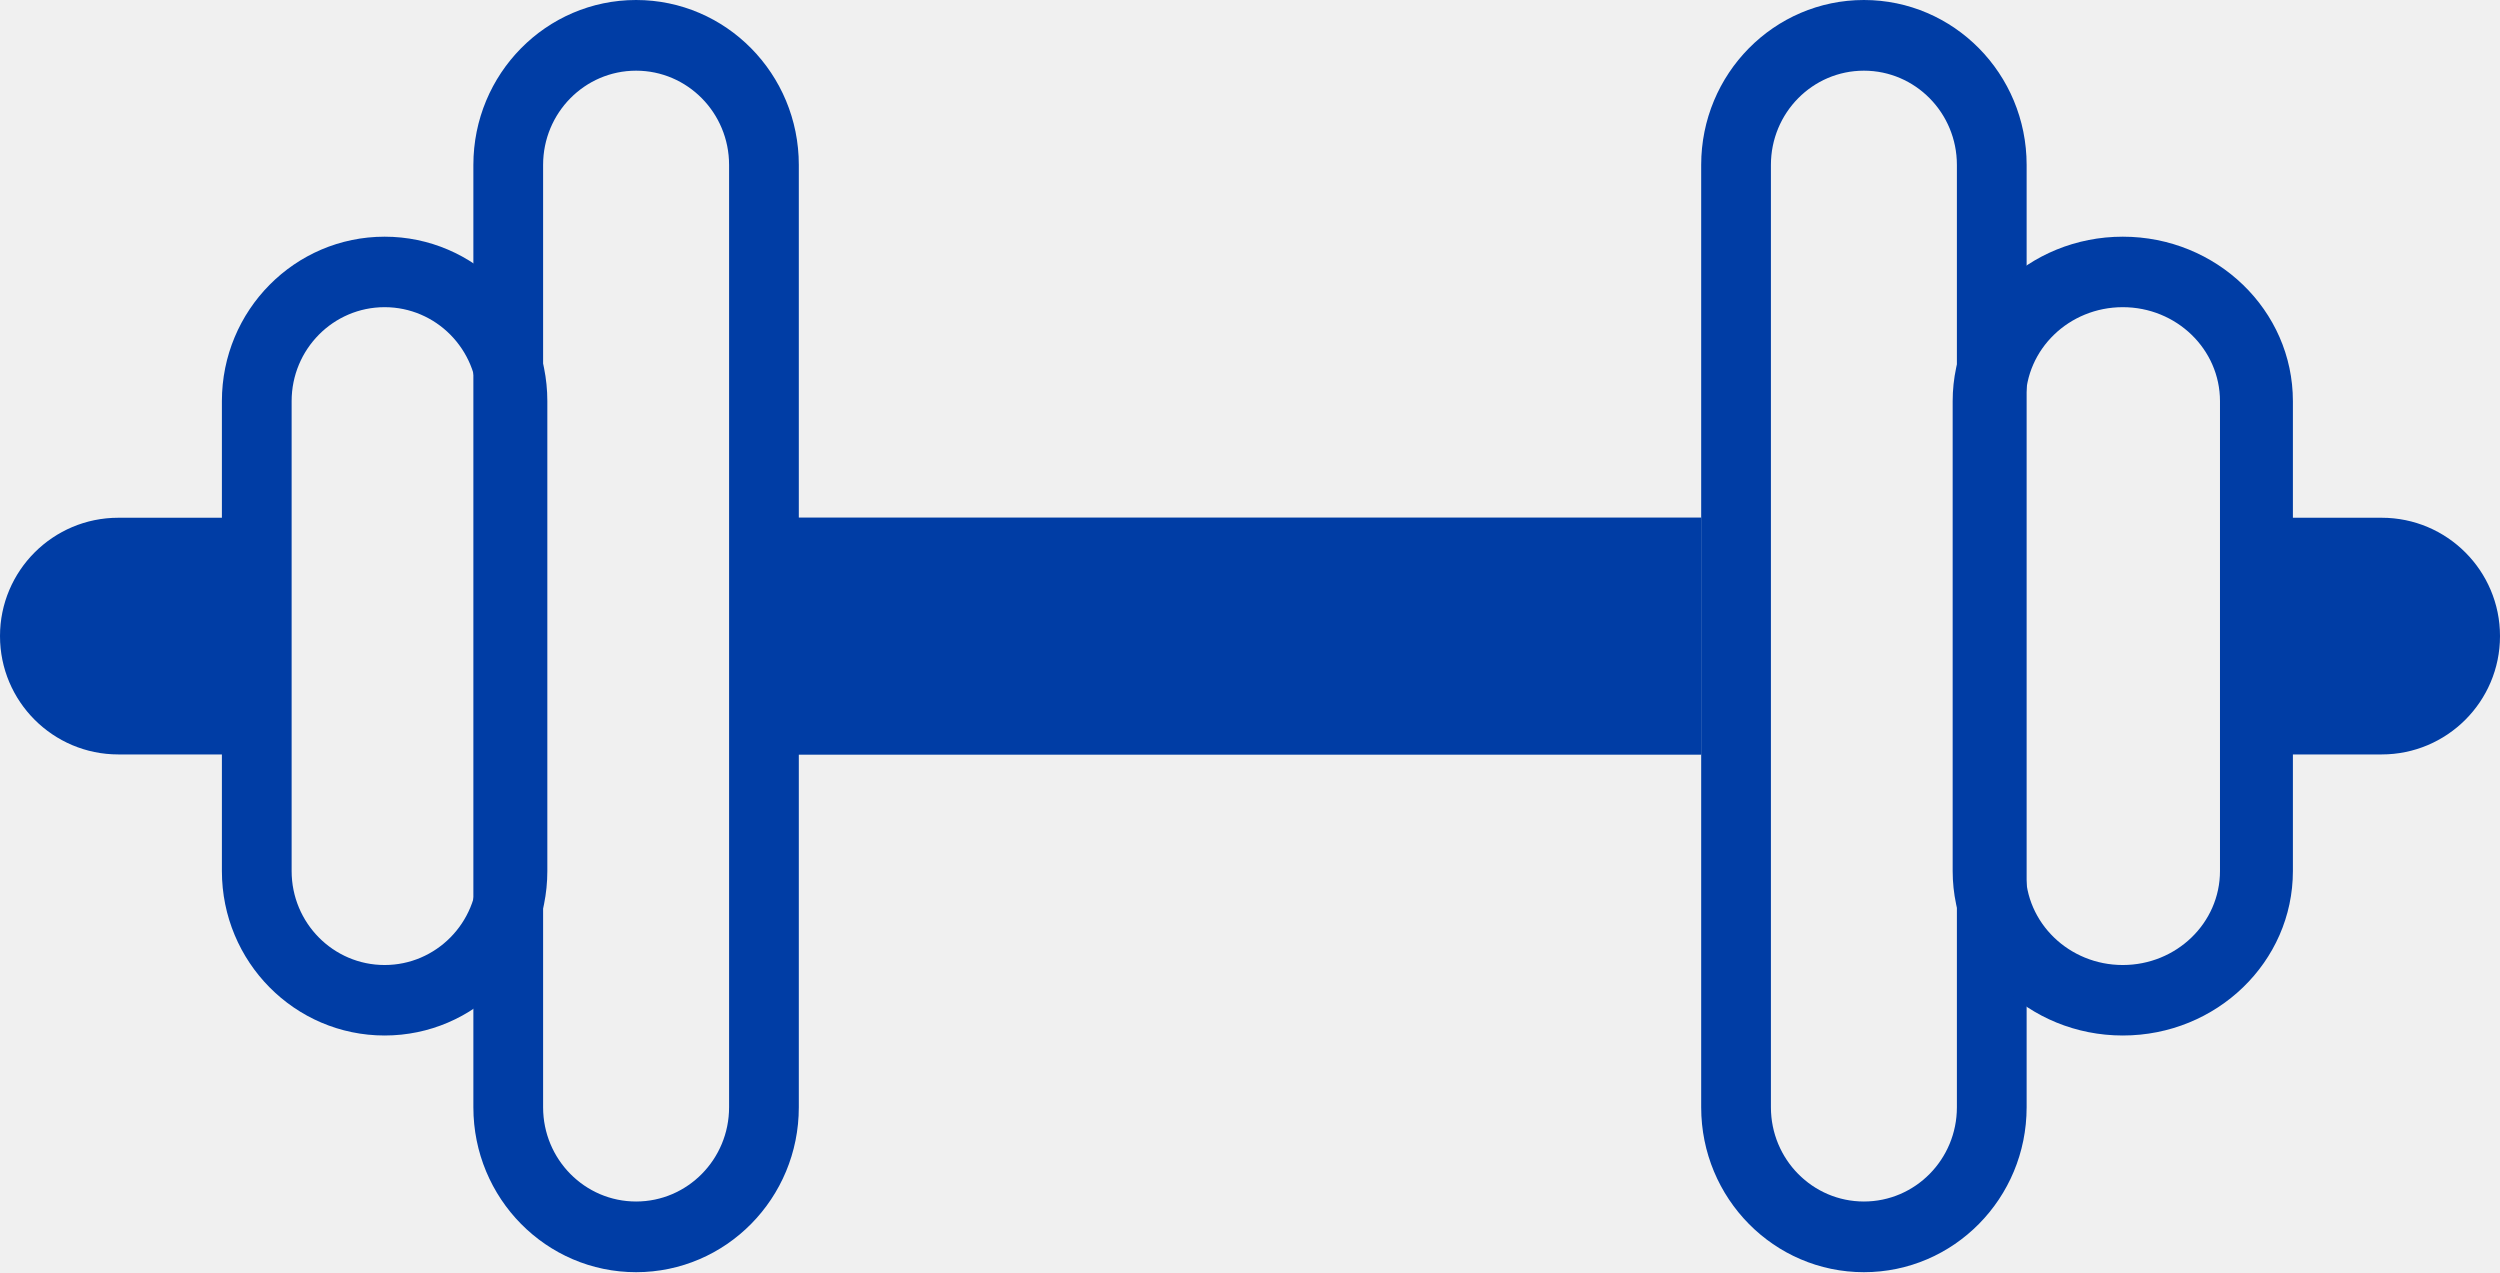
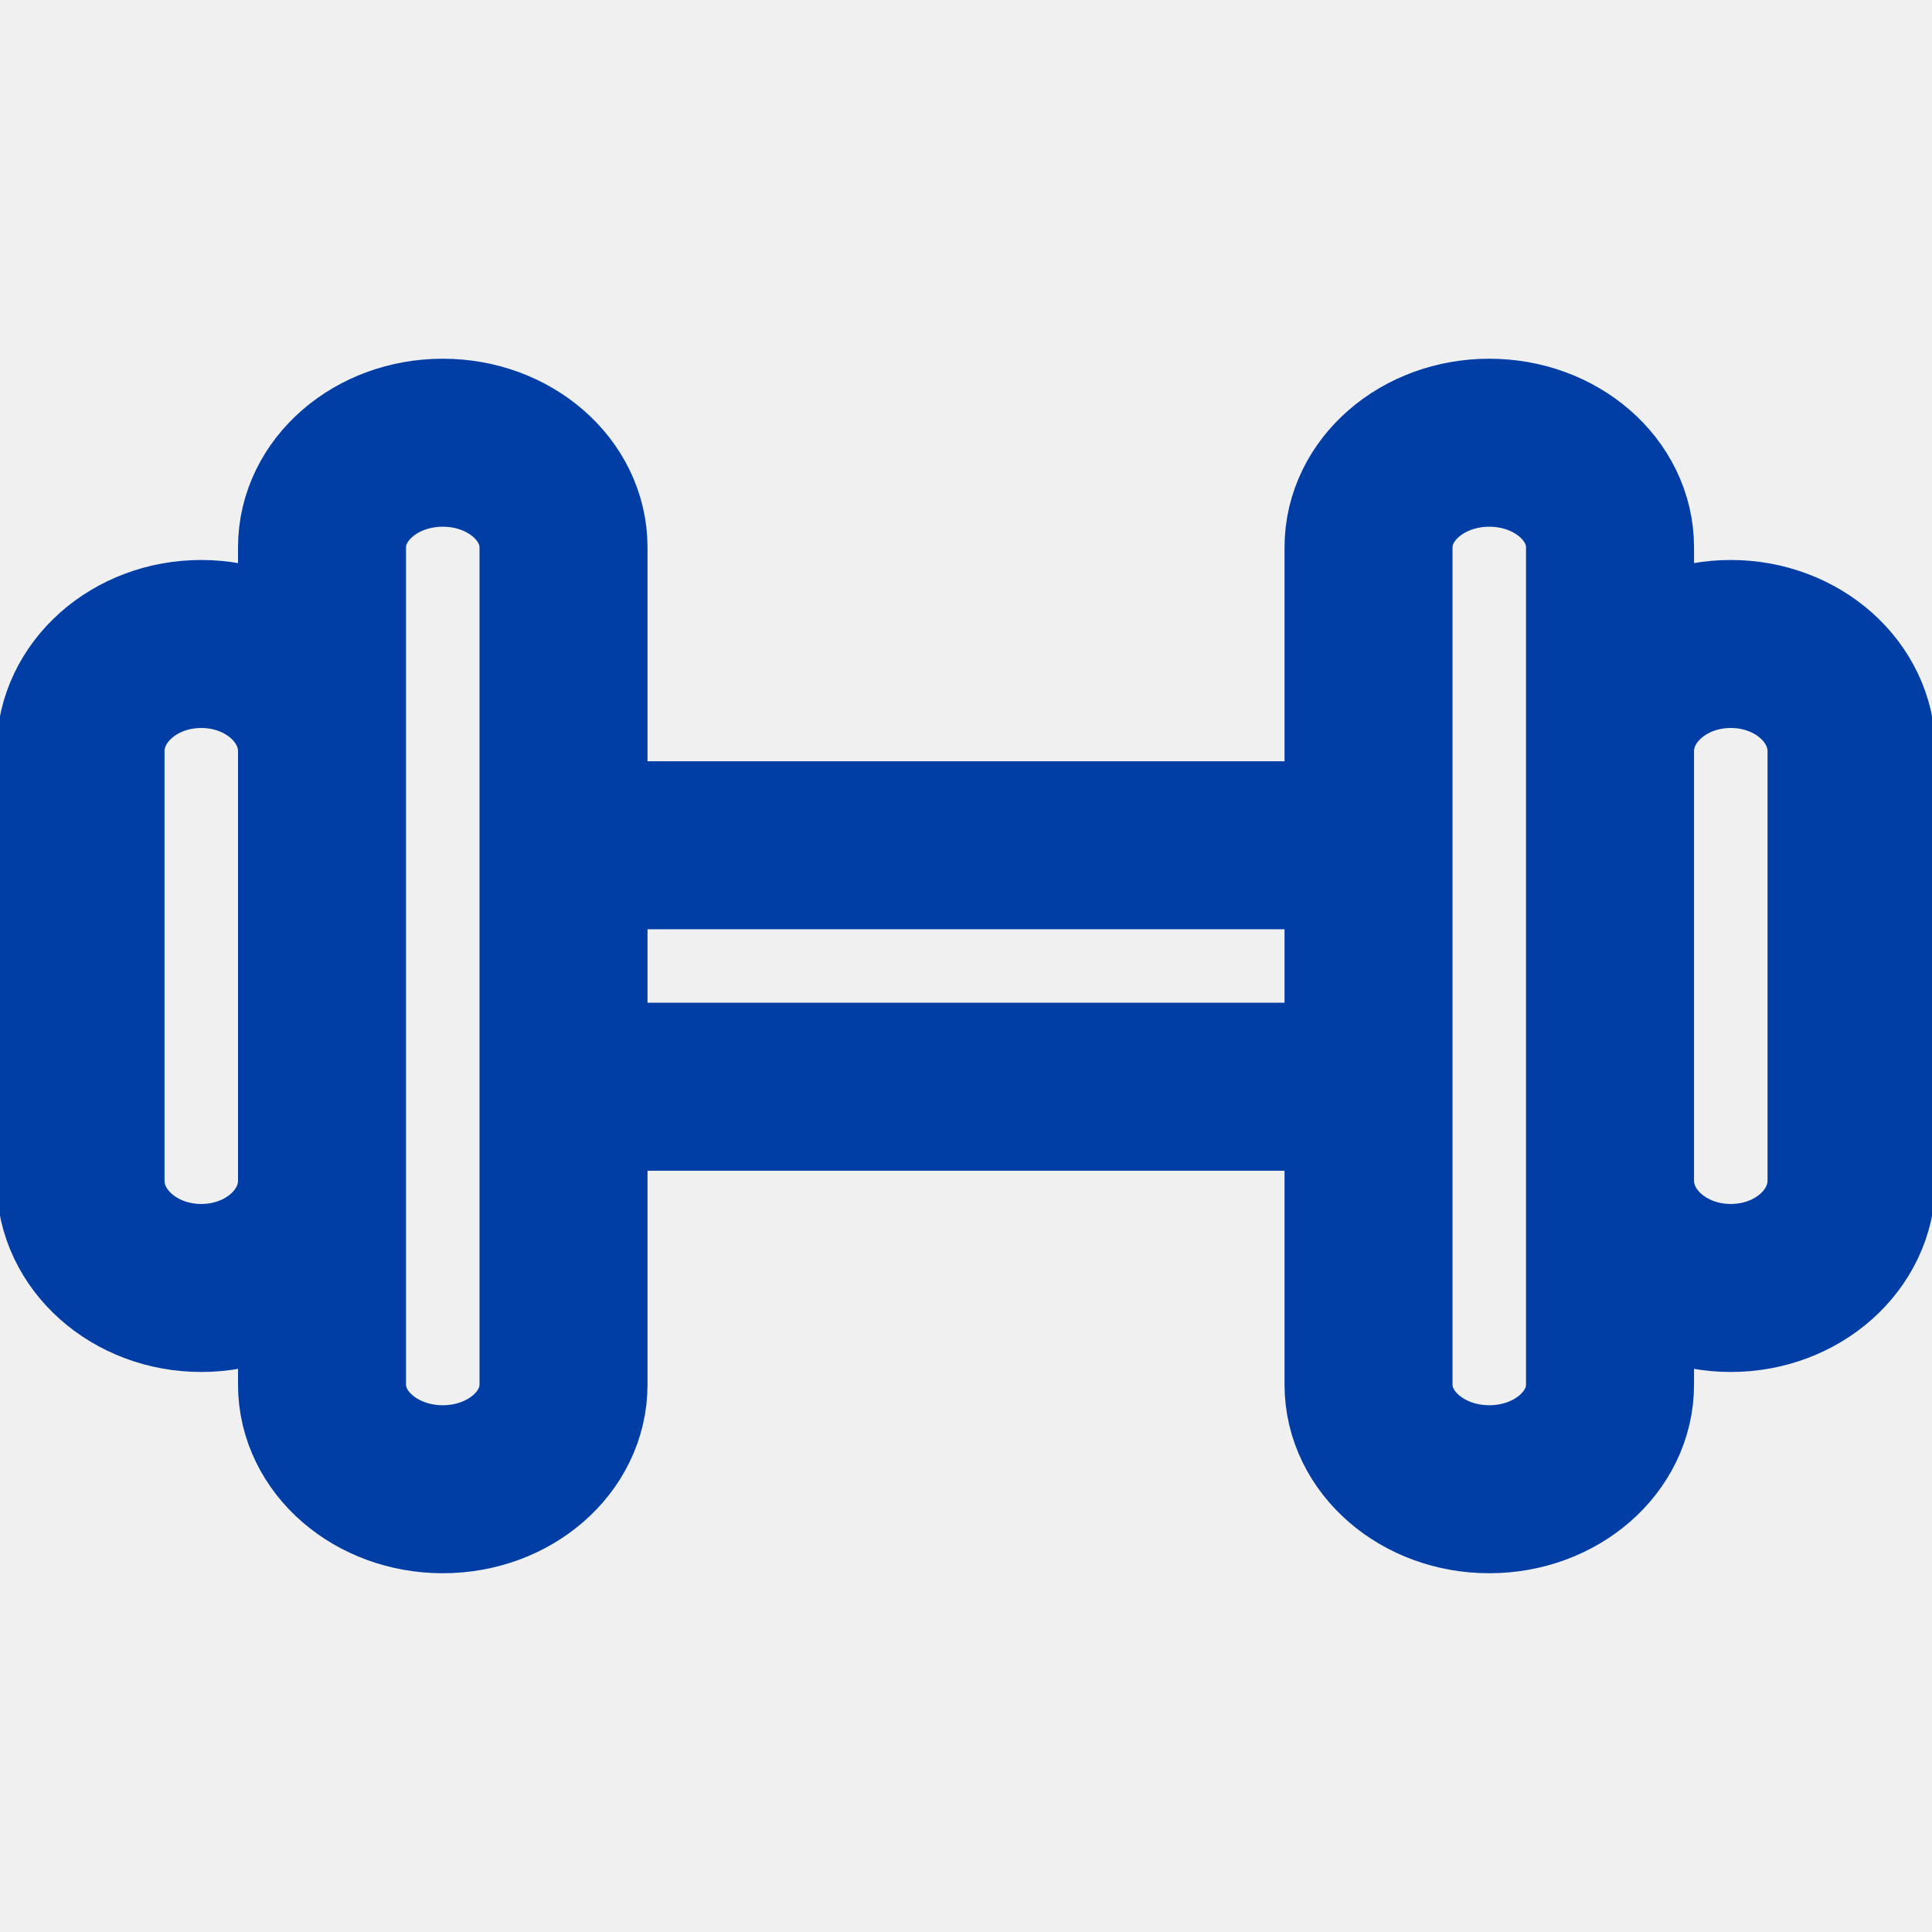
- <svg xmlns="http://www.w3.org/2000/svg" width="169" height="86" viewBox="0 0 169 86" fill="none">
-   <path fill-rule="evenodd" clip-rule="evenodd" d="M49.286 74.852V11.148C49.286 7.63 46.471 4.778 43 4.778C39.529 4.778 36.714 7.63 36.714 11.148V74.852C36.714 78.37 39.529 81.222 43 81.222C46.471 81.222 49.286 78.37 49.286 74.852ZM43 0C36.925 0 32 4.991 32 11.148V74.852C32 81.009 36.925 86 43 86C49.075 86 54 81.009 54 74.852V11.148C54 4.991 49.075 0 43 0Z" fill="#003DA5" />
-   <path fill-rule="evenodd" clip-rule="evenodd" d="M32.286 58.882V27.118C32.286 23.609 29.471 20.765 26 20.765C22.529 20.765 19.714 23.609 19.714 27.118V58.882C19.714 62.391 22.529 65.235 26 65.235C29.471 65.235 32.286 62.391 32.286 58.882ZM26 16C19.925 16 15 20.977 15 27.118V58.882C15 65.022 19.925 70 26 70C32.075 70 37 65.022 37 58.882V27.118C37 20.977 32.075 16 26 16Z" fill="#003DA5" />
-   <path fill-rule="evenodd" clip-rule="evenodd" d="M119.714 74.852V11.148C119.714 7.63 122.528 4.778 126 4.778C129.472 4.778 132.286 7.63 132.286 11.148V74.852C132.286 78.37 129.472 81.222 126 81.222C122.528 81.222 119.714 78.37 119.714 74.852ZM126 0C132.075 0 137 4.991 137 11.148V74.852C137 81.009 132.075 86 126 86C119.925 86 115 81.009 115 74.852V11.148C115 4.991 119.925 0 126 0Z" fill="#003DA5" />
-   <path d="M51 35L51 51L115 51L115 35L51 35Z" fill="#003DA5" />
-   <path fill-rule="evenodd" clip-rule="evenodd" d="M55.8 46.2L55.8 39.8L110.2 39.8L110.2 46.2L55.8 46.2ZM51 35L115 35L115 51L51 51L51 35Z" fill="#003DA5" />
-   <path fill-rule="evenodd" clip-rule="evenodd" d="M136.929 58.882V27.118C136.929 23.609 139.871 20.765 143.5 20.765C147.129 20.765 150.071 23.609 150.071 27.118V58.882C150.071 62.391 147.129 65.235 143.5 65.235C139.871 65.235 136.929 62.391 136.929 58.882ZM143.5 16C149.851 16 155 20.977 155 27.118V58.882C155 65.022 149.851 70 143.5 70C137.149 70 132 65.022 132 58.882V27.118C132 20.977 137.149 16 143.5 16Z" fill="#003DA5" />
-   <path d="M0 43C0 38.582 3.582 35 8 35H16V51H8C3.582 51 0 47.418 0 43V43Z" fill="#003DA5" />
-   <path d="M169 43C169 38.582 165.418 35 161 35H153V51H161C165.418 51 169 47.418 169 43V43Z" fill="#003DA5" />
+ <svg xmlns="http://www.w3.org/2000/svg" width="46" height="46" viewBox="0 0 46 46" fill="none">
+   <g clip-path="url(#clip0_494_141)">
+     <path d="M13.417 13.033C13.417 11.657 12.13 10.541 10.542 10.541C8.954 10.541 7.667 11.657 7.667 13.033V32.967C7.667 34.343 8.954 35.458 10.542 35.458C12.13 35.458 13.417 34.343 13.417 32.967V13.033ZM38.334 13.033C38.334 11.657 37.047 10.541 35.459 10.541C33.871 10.541 32.584 11.657 32.584 13.033V32.967C32.584 34.343 33.871 35.458 35.459 35.458C37.047 35.458 38.334 34.343 38.334 32.967V13.033ZM7.667 17.889C7.667 16.477 6.38 15.333 4.792 15.333C3.204 15.333 1.917 16.477 1.917 17.889V28.111C1.917 29.522 3.204 30.666 4.792 30.666C6.38 30.666 7.667 29.522 7.667 28.111V17.889ZM44.084 17.889C44.084 16.477 42.797 15.333 41.209 15.333C39.621 15.333 38.334 16.477 38.334 17.889V28.111C38.334 29.522 39.621 30.666 41.209 30.666C42.797 30.666 44.084 29.522 44.084 28.111V17.889ZM13.417 25.875H32.584V20.125H13.417V25.875Z" stroke="#003DA5" stroke-width="4" stroke-linejoin="round" />
+   </g>
+   <defs>
+     <clipPath id="clip0_494_141">
+       <rect width="46" height="46" fill="white" />
+     </clipPath>
+   </defs>
</svg>
